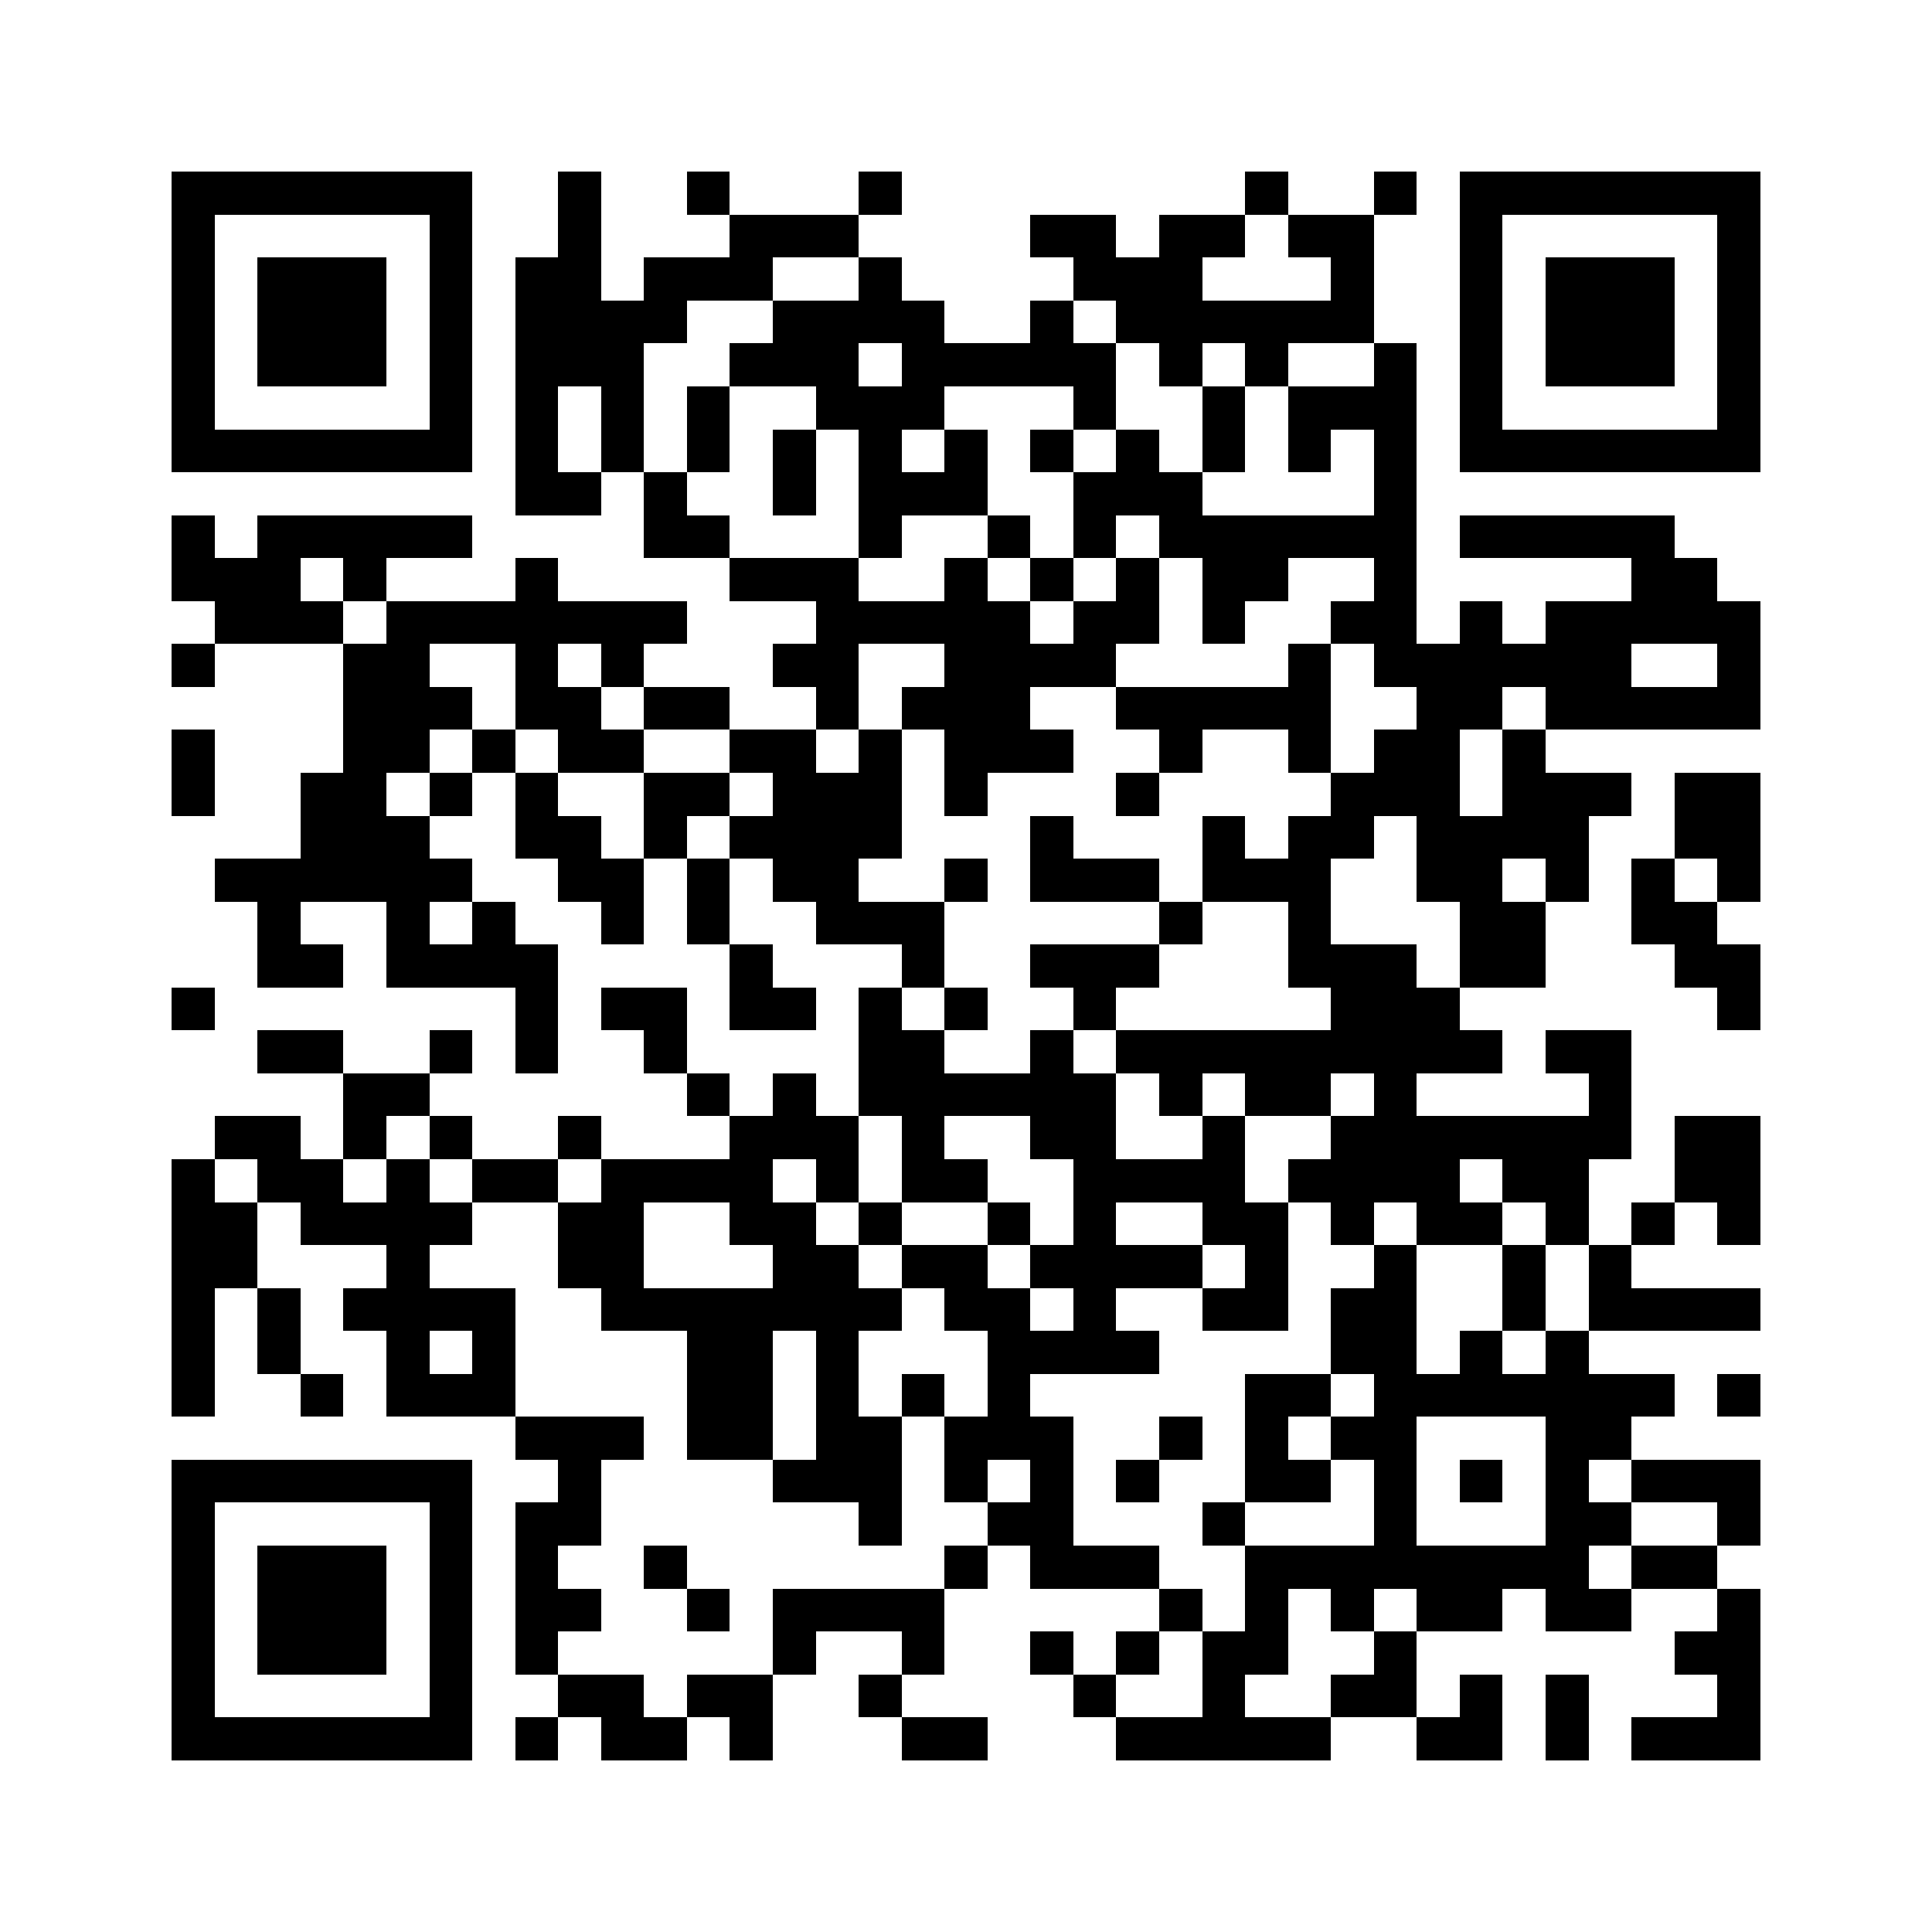
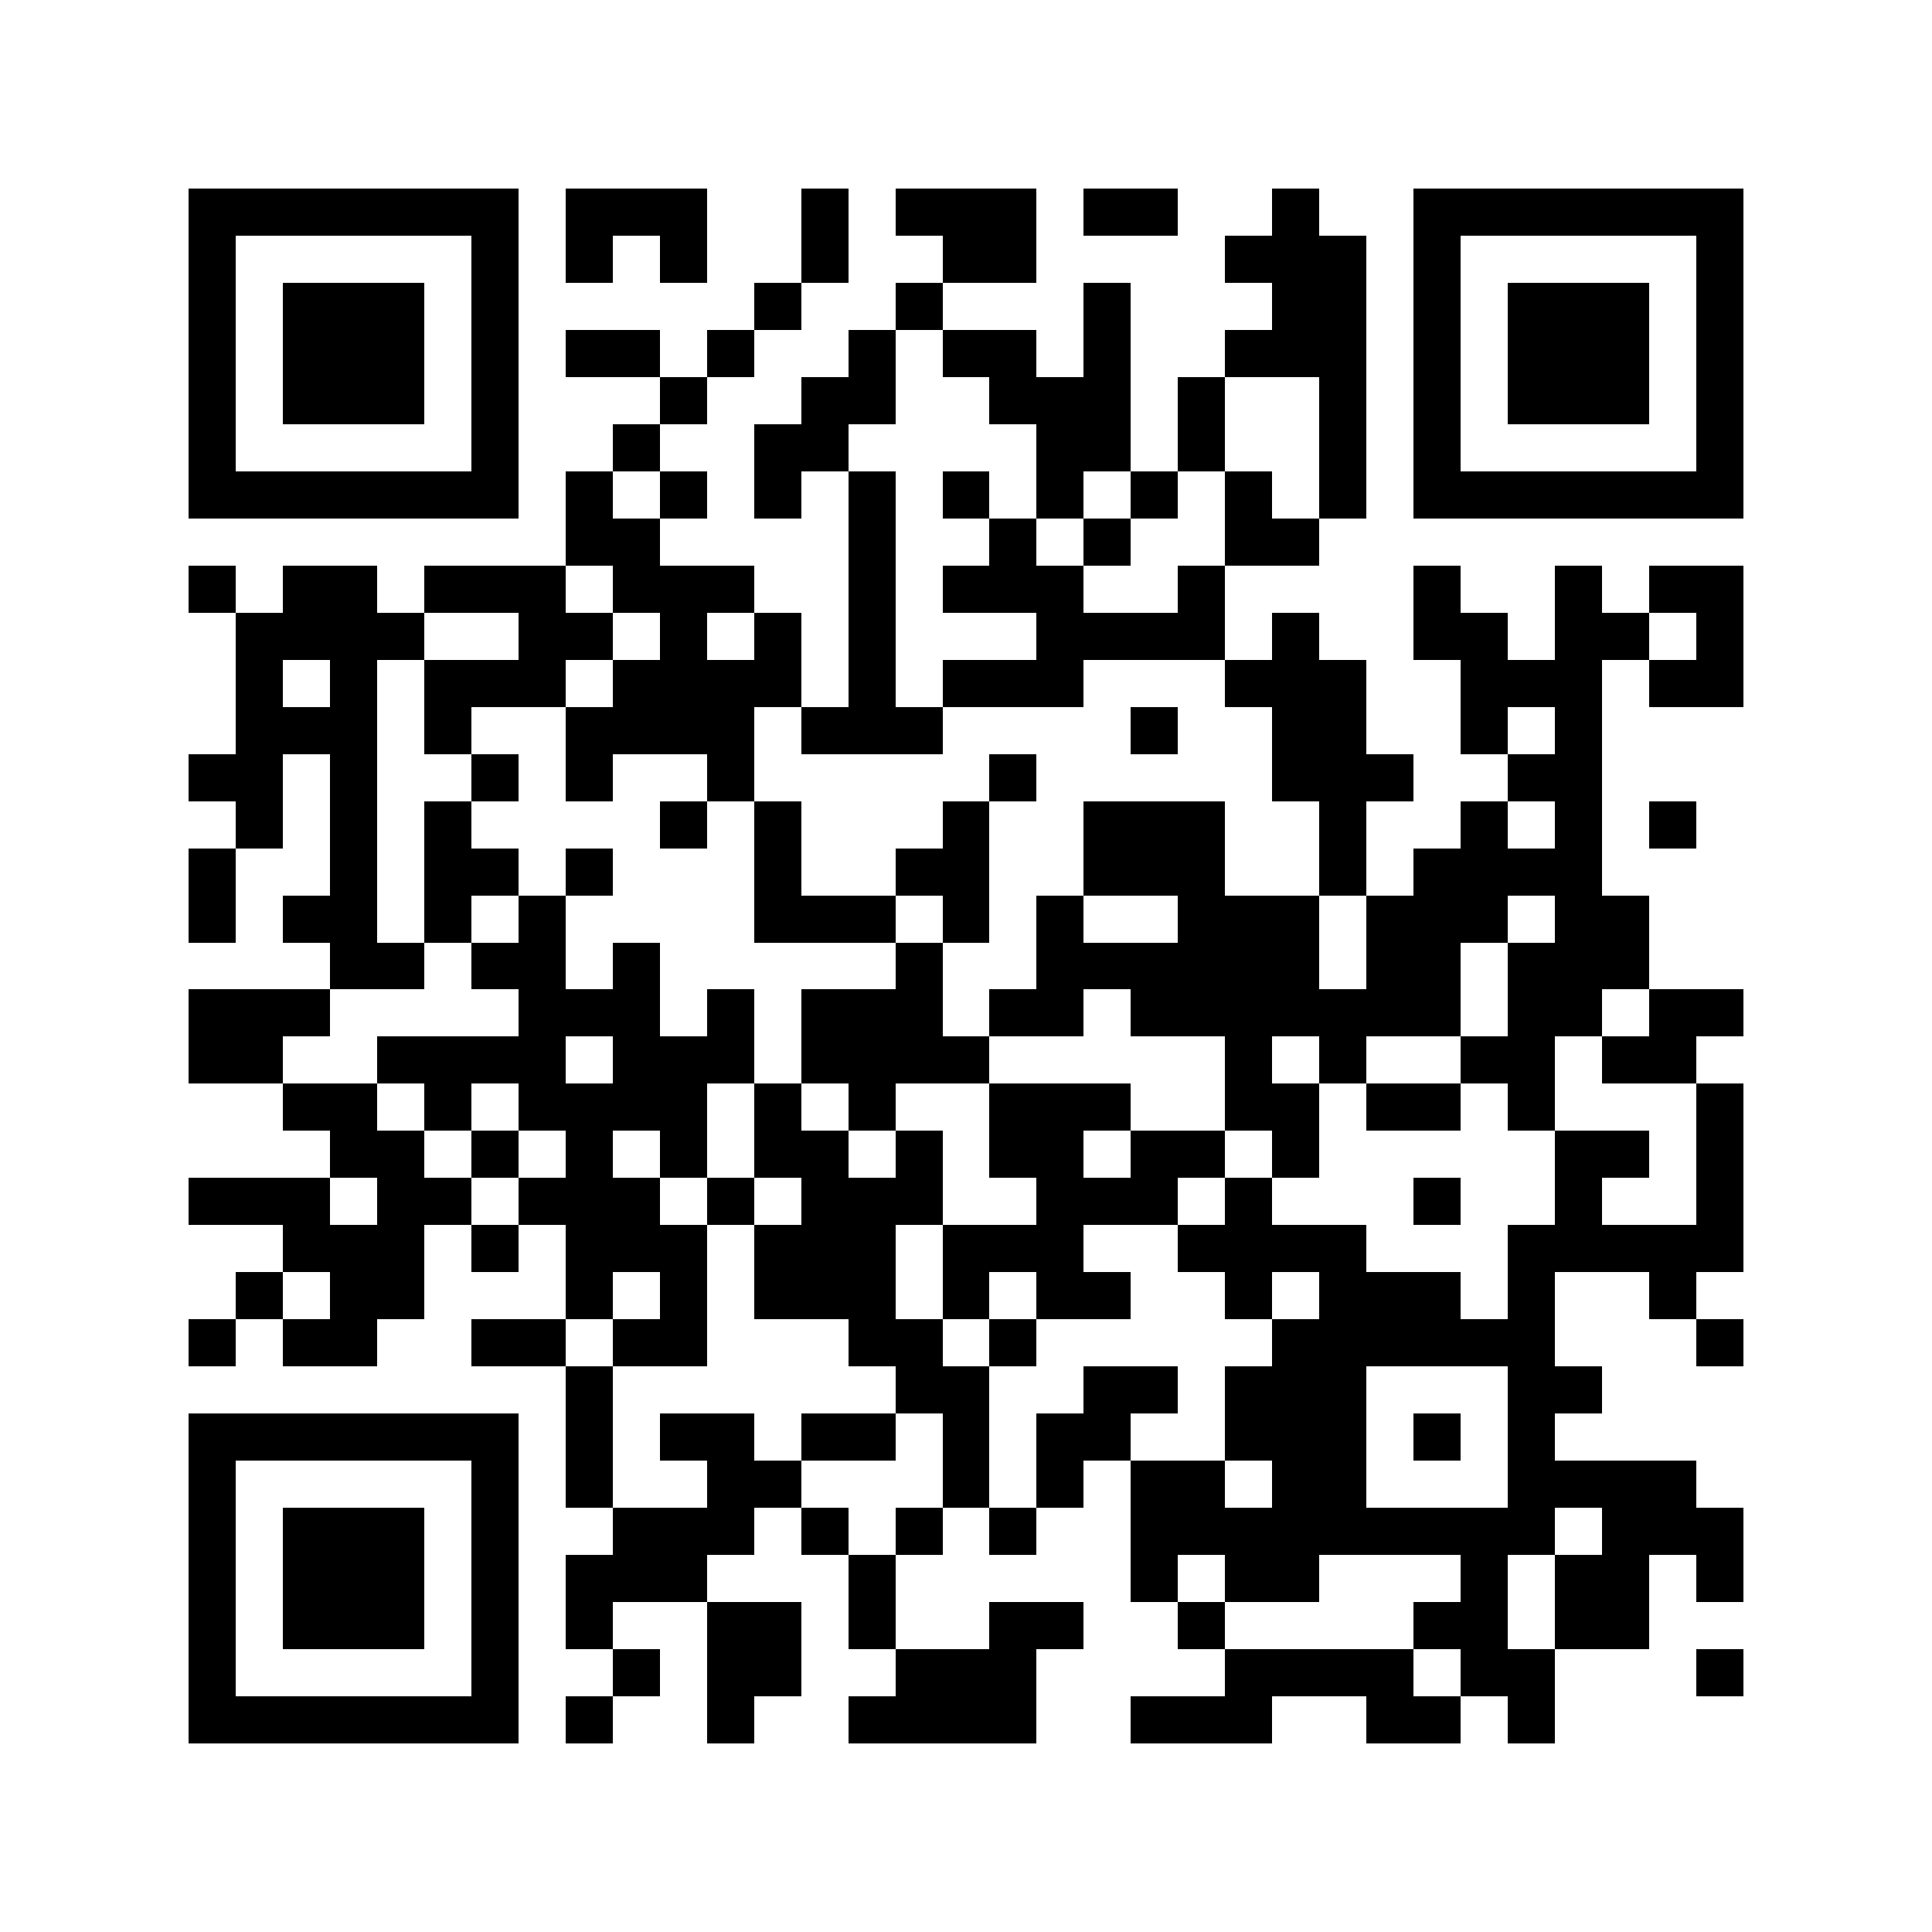
- <svg xmlns="http://www.w3.org/2000/svg" viewBox="0 0 45 45" shape-rendering="crispEdges">
-   <path fill="#ffffff" d="M0 0h45v45H0z" />
-   <path stroke="#000000" d="M4 4.5h7m2 0h1m2 0h1m3 0h1m8 0h1m2 0h1m1 0h7M4 5.5h1m5 0h1m2 0h1m3 0h3m4 0h2m1 0h2m1 0h2m2 0h1m5 0h1M4 6.5h1m1 0h3m1 0h1m1 0h2m1 0h3m2 0h1m4 0h3m3 0h1m2 0h1m1 0h3m1 0h1M4 7.5h1m1 0h3m1 0h1m1 0h4m2 0h4m2 0h1m1 0h6m2 0h1m1 0h3m1 0h1M4 8.5h1m1 0h3m1 0h1m1 0h3m2 0h3m1 0h5m1 0h1m1 0h1m2 0h1m1 0h1m1 0h3m1 0h1M4 9.5h1m5 0h1m1 0h1m1 0h1m1 0h1m2 0h3m3 0h1m2 0h1m1 0h3m1 0h1m5 0h1M4 10.5h7m1 0h1m1 0h1m1 0h1m1 0h1m1 0h1m1 0h1m1 0h1m1 0h1m1 0h1m1 0h1m1 0h1m1 0h7M12 11.5h2m1 0h1m2 0h1m1 0h3m2 0h3m4 0h1M4 12.5h1m1 0h5m4 0h2m3 0h1m2 0h1m1 0h1m1 0h6m1 0h5M4 13.5h3m1 0h1m3 0h1m4 0h3m2 0h1m1 0h1m1 0h1m1 0h2m2 0h1m5 0h2M5 14.5h3m1 0h7m3 0h5m1 0h2m1 0h1m2 0h2m1 0h1m1 0h5M4 15.5h1m3 0h2m2 0h1m1 0h1m3 0h2m2 0h4m4 0h1m1 0h6m2 0h1M8 16.5h3m1 0h2m1 0h2m2 0h1m1 0h3m2 0h5m2 0h2m1 0h5M4 17.5h1m3 0h2m1 0h1m1 0h2m2 0h2m1 0h1m1 0h3m2 0h1m2 0h1m1 0h2m1 0h1M4 18.5h1m2 0h2m1 0h1m1 0h1m2 0h2m1 0h3m1 0h1m3 0h1m4 0h3m1 0h3m1 0h2M7 19.5h3m2 0h2m1 0h1m1 0h4m3 0h1m3 0h1m1 0h2m1 0h4m2 0h2M5 20.5h6m2 0h2m1 0h1m1 0h2m2 0h1m1 0h3m1 0h3m2 0h2m1 0h1m1 0h1m1 0h1M6 21.5h1m2 0h1m1 0h1m2 0h1m1 0h1m2 0h3m5 0h1m2 0h1m3 0h2m2 0h2M6 22.5h2m1 0h4m4 0h1m3 0h1m2 0h3m3 0h3m1 0h2m3 0h2M4 23.5h1m7 0h1m1 0h2m1 0h2m1 0h1m1 0h1m2 0h1m5 0h3m6 0h1M6 24.5h2m2 0h1m1 0h1m2 0h1m4 0h2m2 0h1m1 0h9m1 0h2M8 25.5h2m6 0h1m1 0h1m1 0h6m1 0h1m1 0h2m1 0h1m4 0h1M5 26.5h2m1 0h1m1 0h1m2 0h1m3 0h3m1 0h1m2 0h2m2 0h1m2 0h7m1 0h2M4 27.5h1m1 0h2m1 0h1m1 0h2m1 0h4m1 0h1m1 0h2m2 0h4m1 0h4m1 0h2m2 0h2M4 28.5h2m1 0h4m2 0h2m2 0h2m1 0h1m2 0h1m1 0h1m2 0h2m1 0h1m1 0h2m1 0h1m1 0h1m1 0h1M4 29.5h2m3 0h1m3 0h2m3 0h2m1 0h2m1 0h4m1 0h1m2 0h1m2 0h1m1 0h1M4 30.5h1m1 0h1m1 0h4m2 0h7m1 0h2m1 0h1m2 0h2m1 0h2m2 0h1m1 0h4M4 31.5h1m1 0h1m2 0h1m1 0h1m4 0h2m1 0h1m3 0h4m4 0h2m1 0h1m1 0h1M4 32.5h1m2 0h1m1 0h3m4 0h2m1 0h1m1 0h1m1 0h1m5 0h2m1 0h7m1 0h1M12 33.5h3m1 0h2m1 0h2m1 0h3m2 0h1m1 0h1m1 0h2m3 0h2M4 34.5h7m2 0h1m4 0h3m1 0h1m1 0h1m1 0h1m2 0h2m1 0h1m1 0h1m1 0h1m1 0h3M4 35.5h1m5 0h1m1 0h2m6 0h1m2 0h2m3 0h1m3 0h1m3 0h2m2 0h1M4 36.5h1m1 0h3m1 0h1m1 0h1m2 0h1m6 0h1m1 0h3m2 0h8m1 0h2M4 37.5h1m1 0h3m1 0h1m1 0h2m2 0h1m1 0h4m5 0h1m1 0h1m1 0h1m1 0h2m1 0h2m2 0h1M4 38.5h1m1 0h3m1 0h1m1 0h1m5 0h1m2 0h1m2 0h1m1 0h1m1 0h2m2 0h1m6 0h2M4 39.5h1m5 0h1m2 0h2m1 0h2m2 0h1m4 0h1m2 0h1m2 0h2m1 0h1m1 0h1m3 0h1M4 40.5h7m1 0h1m1 0h2m1 0h1m3 0h2m3 0h5m2 0h2m1 0h1m1 0h3" />
+ <svg xmlns="http://www.w3.org/2000/svg" viewBox="0 0 41 41" shape-rendering="crispEdges">
+   <path fill="#ffffff" d="M0 0h41v41H0z" />
+   <path stroke="#000000" d="M4 4.5h7m1 0h3m2 0h1m1 0h3m1 0h2m2 0h1m2 0h7M4 5.5h1m5 0h1m1 0h1m1 0h1m2 0h1m2 0h2m4 0h3m1 0h1m5 0h1M4 6.5h1m1 0h3m1 0h1m5 0h1m2 0h1m3 0h1m3 0h2m1 0h1m1 0h3m1 0h1M4 7.5h1m1 0h3m1 0h1m1 0h2m1 0h1m2 0h1m1 0h2m1 0h1m2 0h3m1 0h1m1 0h3m1 0h1M4 8.5h1m1 0h3m1 0h1m3 0h1m2 0h2m2 0h3m1 0h1m2 0h1m1 0h1m1 0h3m1 0h1M4 9.5h1m5 0h1m2 0h1m2 0h2m4 0h2m1 0h1m2 0h1m1 0h1m5 0h1M4 10.5h7m1 0h1m1 0h1m1 0h1m1 0h1m1 0h1m1 0h1m1 0h1m1 0h1m1 0h1m1 0h7M12 11.5h2m4 0h1m2 0h1m1 0h1m2 0h2M4 12.5h1m1 0h2m1 0h3m1 0h3m2 0h1m1 0h3m2 0h1m4 0h1m2 0h1m1 0h2M5 13.5h4m2 0h2m1 0h1m1 0h1m1 0h1m3 0h4m1 0h1m2 0h2m1 0h2m1 0h1M5 14.5h1m1 0h1m1 0h3m1 0h4m1 0h1m1 0h3m3 0h3m2 0h3m1 0h2M5 15.5h3m1 0h1m2 0h4m1 0h3m4 0h1m2 0h2m2 0h1m1 0h1M4 16.5h2m1 0h1m2 0h1m1 0h1m2 0h1m5 0h1m5 0h3m2 0h2M5 17.5h1m1 0h1m1 0h1m4 0h1m1 0h1m3 0h1m2 0h3m2 0h1m2 0h1m1 0h1m1 0h1M4 18.5h1m2 0h1m1 0h2m1 0h1m3 0h1m2 0h2m2 0h3m2 0h1m1 0h4M4 19.5h1m1 0h2m1 0h1m1 0h1m4 0h3m1 0h1m1 0h1m2 0h3m1 0h3m1 0h2M7 20.5h2m1 0h2m1 0h1m5 0h1m2 0h6m1 0h2m1 0h3M4 21.5h3m4 0h3m1 0h1m1 0h3m1 0h2m1 0h7m1 0h2m1 0h2M4 22.5h2m2 0h4m1 0h3m1 0h4m5 0h1m1 0h1m2 0h2m1 0h2M6 23.5h2m1 0h1m1 0h4m1 0h1m1 0h1m2 0h3m2 0h2m1 0h2m1 0h1m3 0h1M7 24.5h2m1 0h1m1 0h1m1 0h1m1 0h2m1 0h1m1 0h2m1 0h2m1 0h1m5 0h2m1 0h1M4 25.5h3m1 0h2m1 0h3m1 0h1m1 0h3m2 0h3m1 0h1m3 0h1m2 0h1m2 0h1M6 26.5h3m1 0h1m1 0h3m1 0h3m1 0h3m2 0h4m3 0h5M5 27.5h1m1 0h2m3 0h1m1 0h1m1 0h3m1 0h1m1 0h2m2 0h1m1 0h3m1 0h1m2 0h1M4 28.5h1m1 0h2m2 0h2m1 0h2m3 0h2m1 0h1m5 0h6m3 0h1M12 29.5h1m6 0h2m2 0h2m1 0h3m3 0h2M4 30.5h7m1 0h1m1 0h2m1 0h2m1 0h1m1 0h2m2 0h3m1 0h1m1 0h1M4 31.5h1m5 0h1m1 0h1m2 0h2m3 0h1m1 0h1m1 0h2m1 0h2m3 0h4M4 32.5h1m1 0h3m1 0h1m2 0h3m1 0h1m1 0h1m1 0h1m2 0h9m1 0h3M4 33.5h1m1 0h3m1 0h1m1 0h3m3 0h1m5 0h1m1 0h2m3 0h1m1 0h2m1 0h1M4 34.5h1m1 0h3m1 0h1m1 0h1m2 0h2m1 0h1m2 0h2m2 0h1m4 0h2m1 0h2M4 35.5h1m5 0h1m2 0h1m1 0h2m2 0h3m4 0h4m1 0h2m3 0h1M4 36.5h7m1 0h1m2 0h1m2 0h4m2 0h3m2 0h2m1 0h1" />
</svg>
